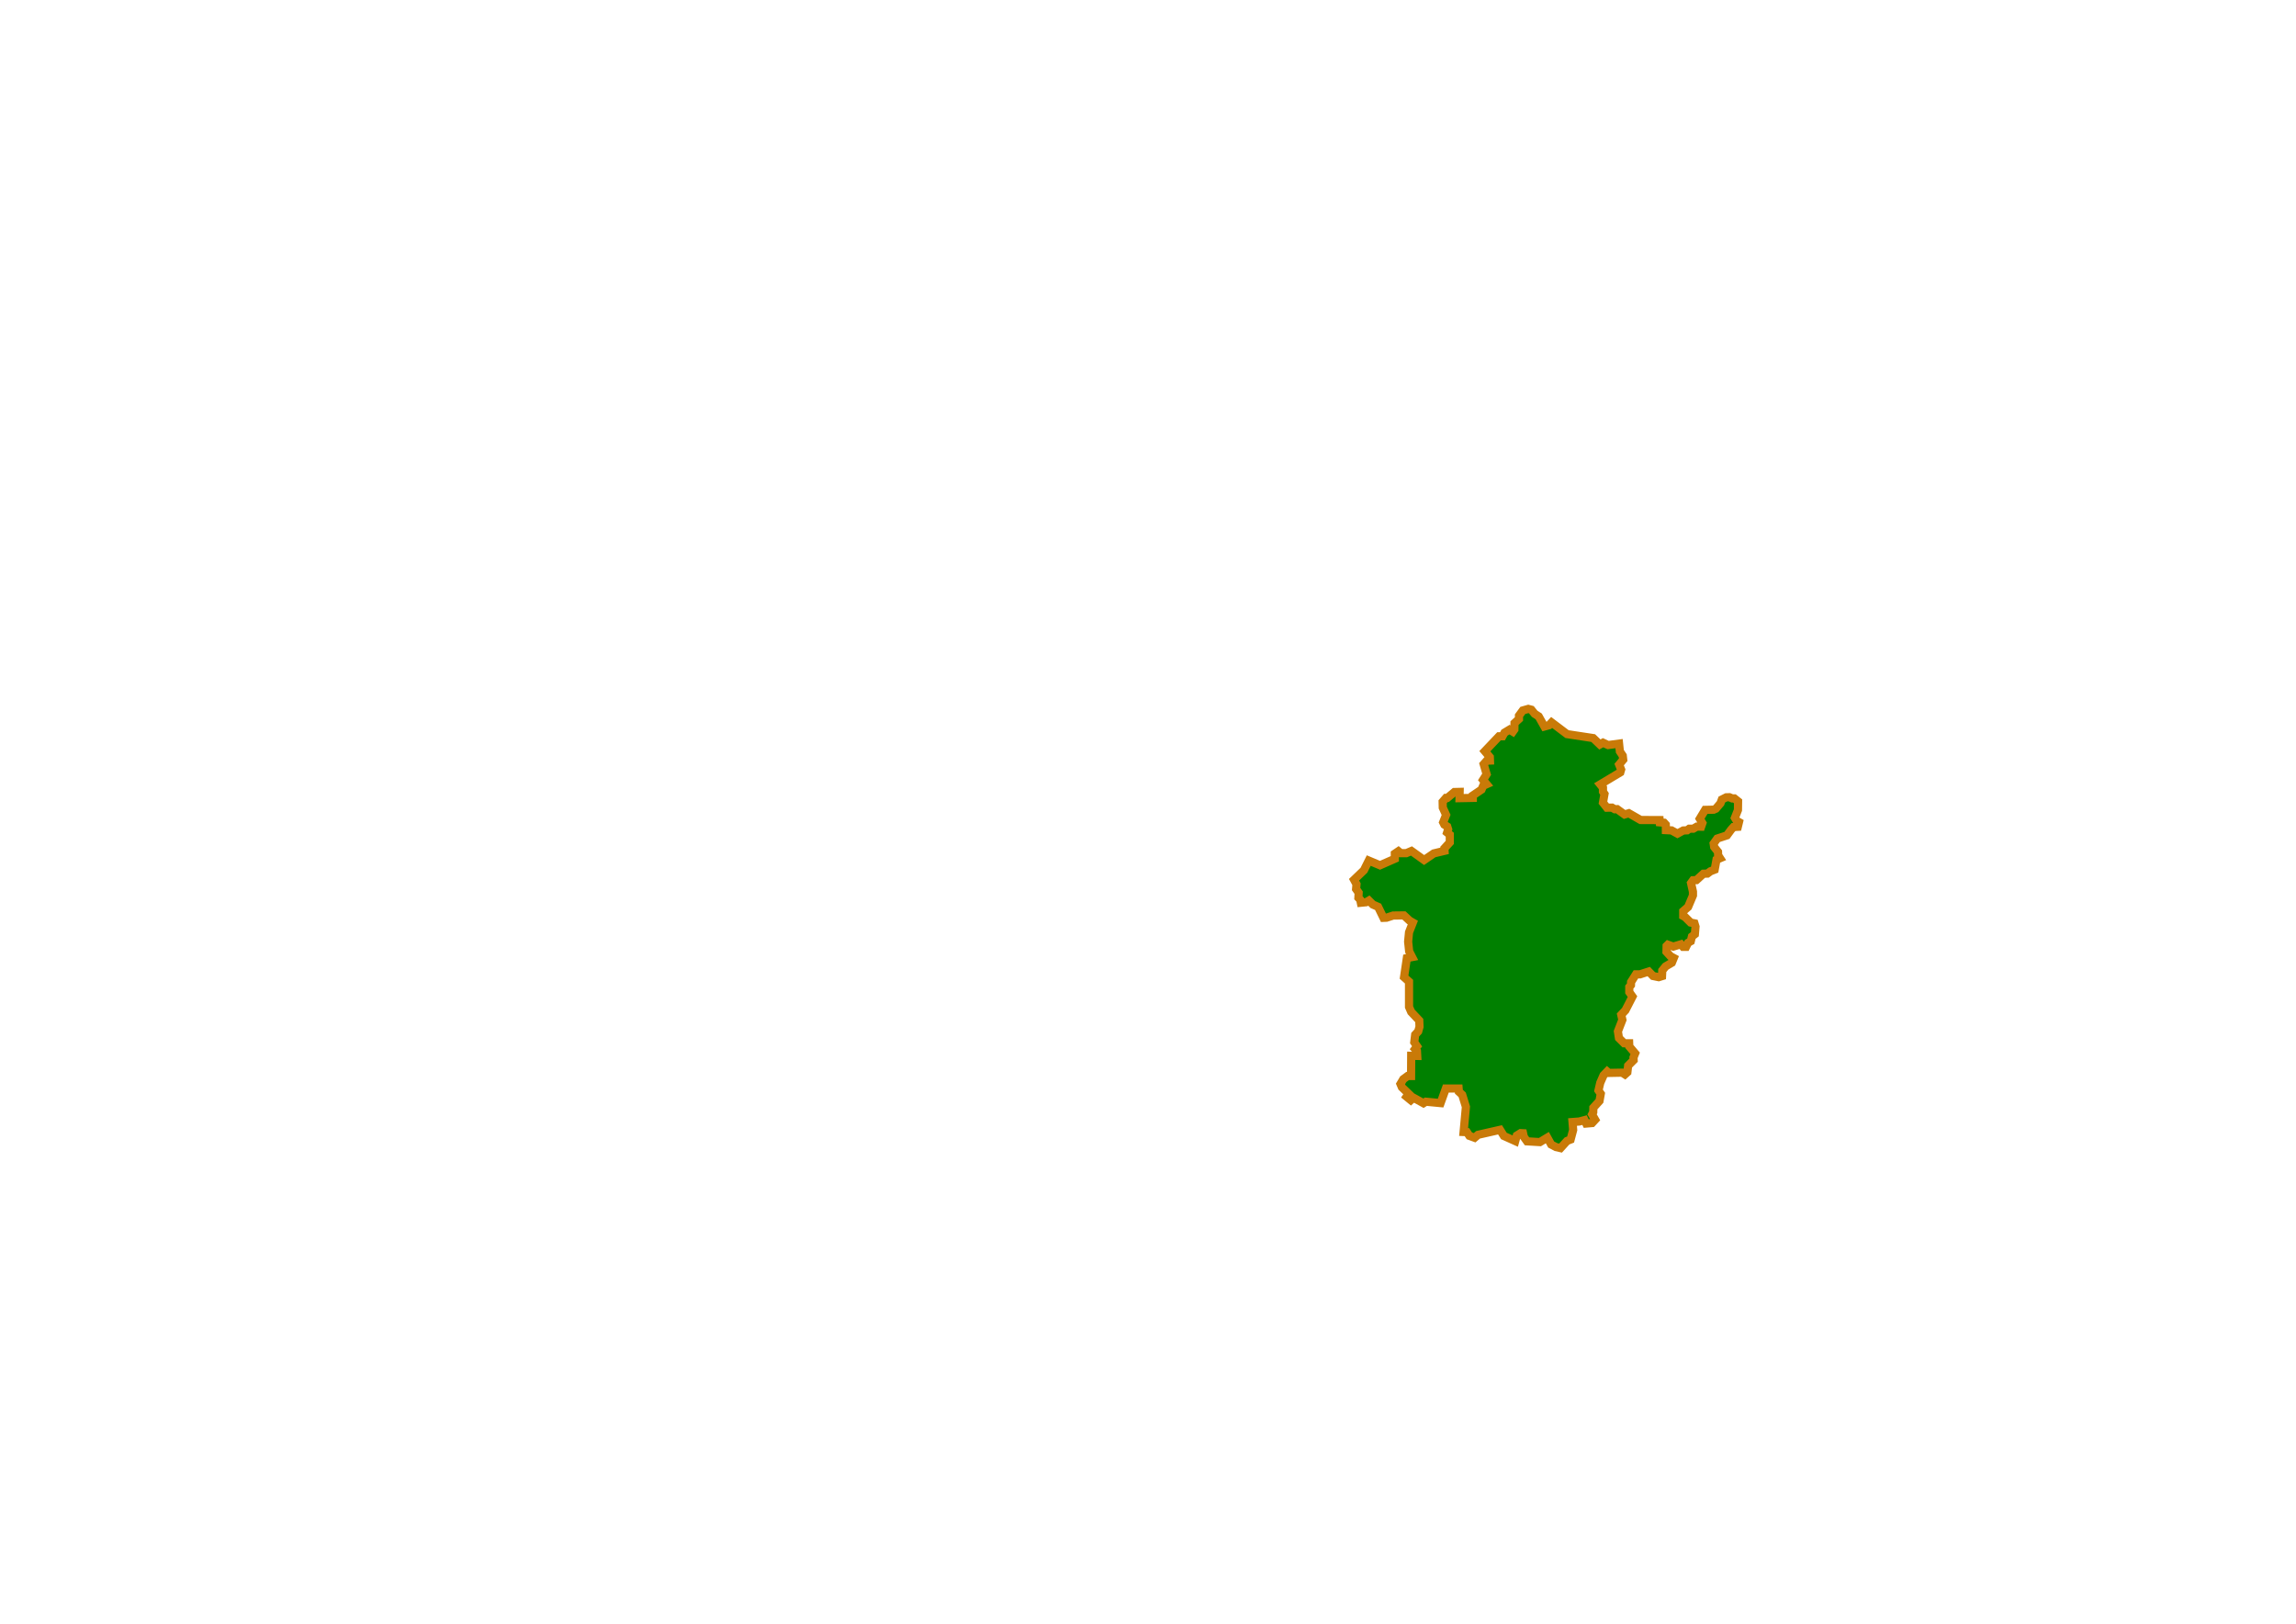
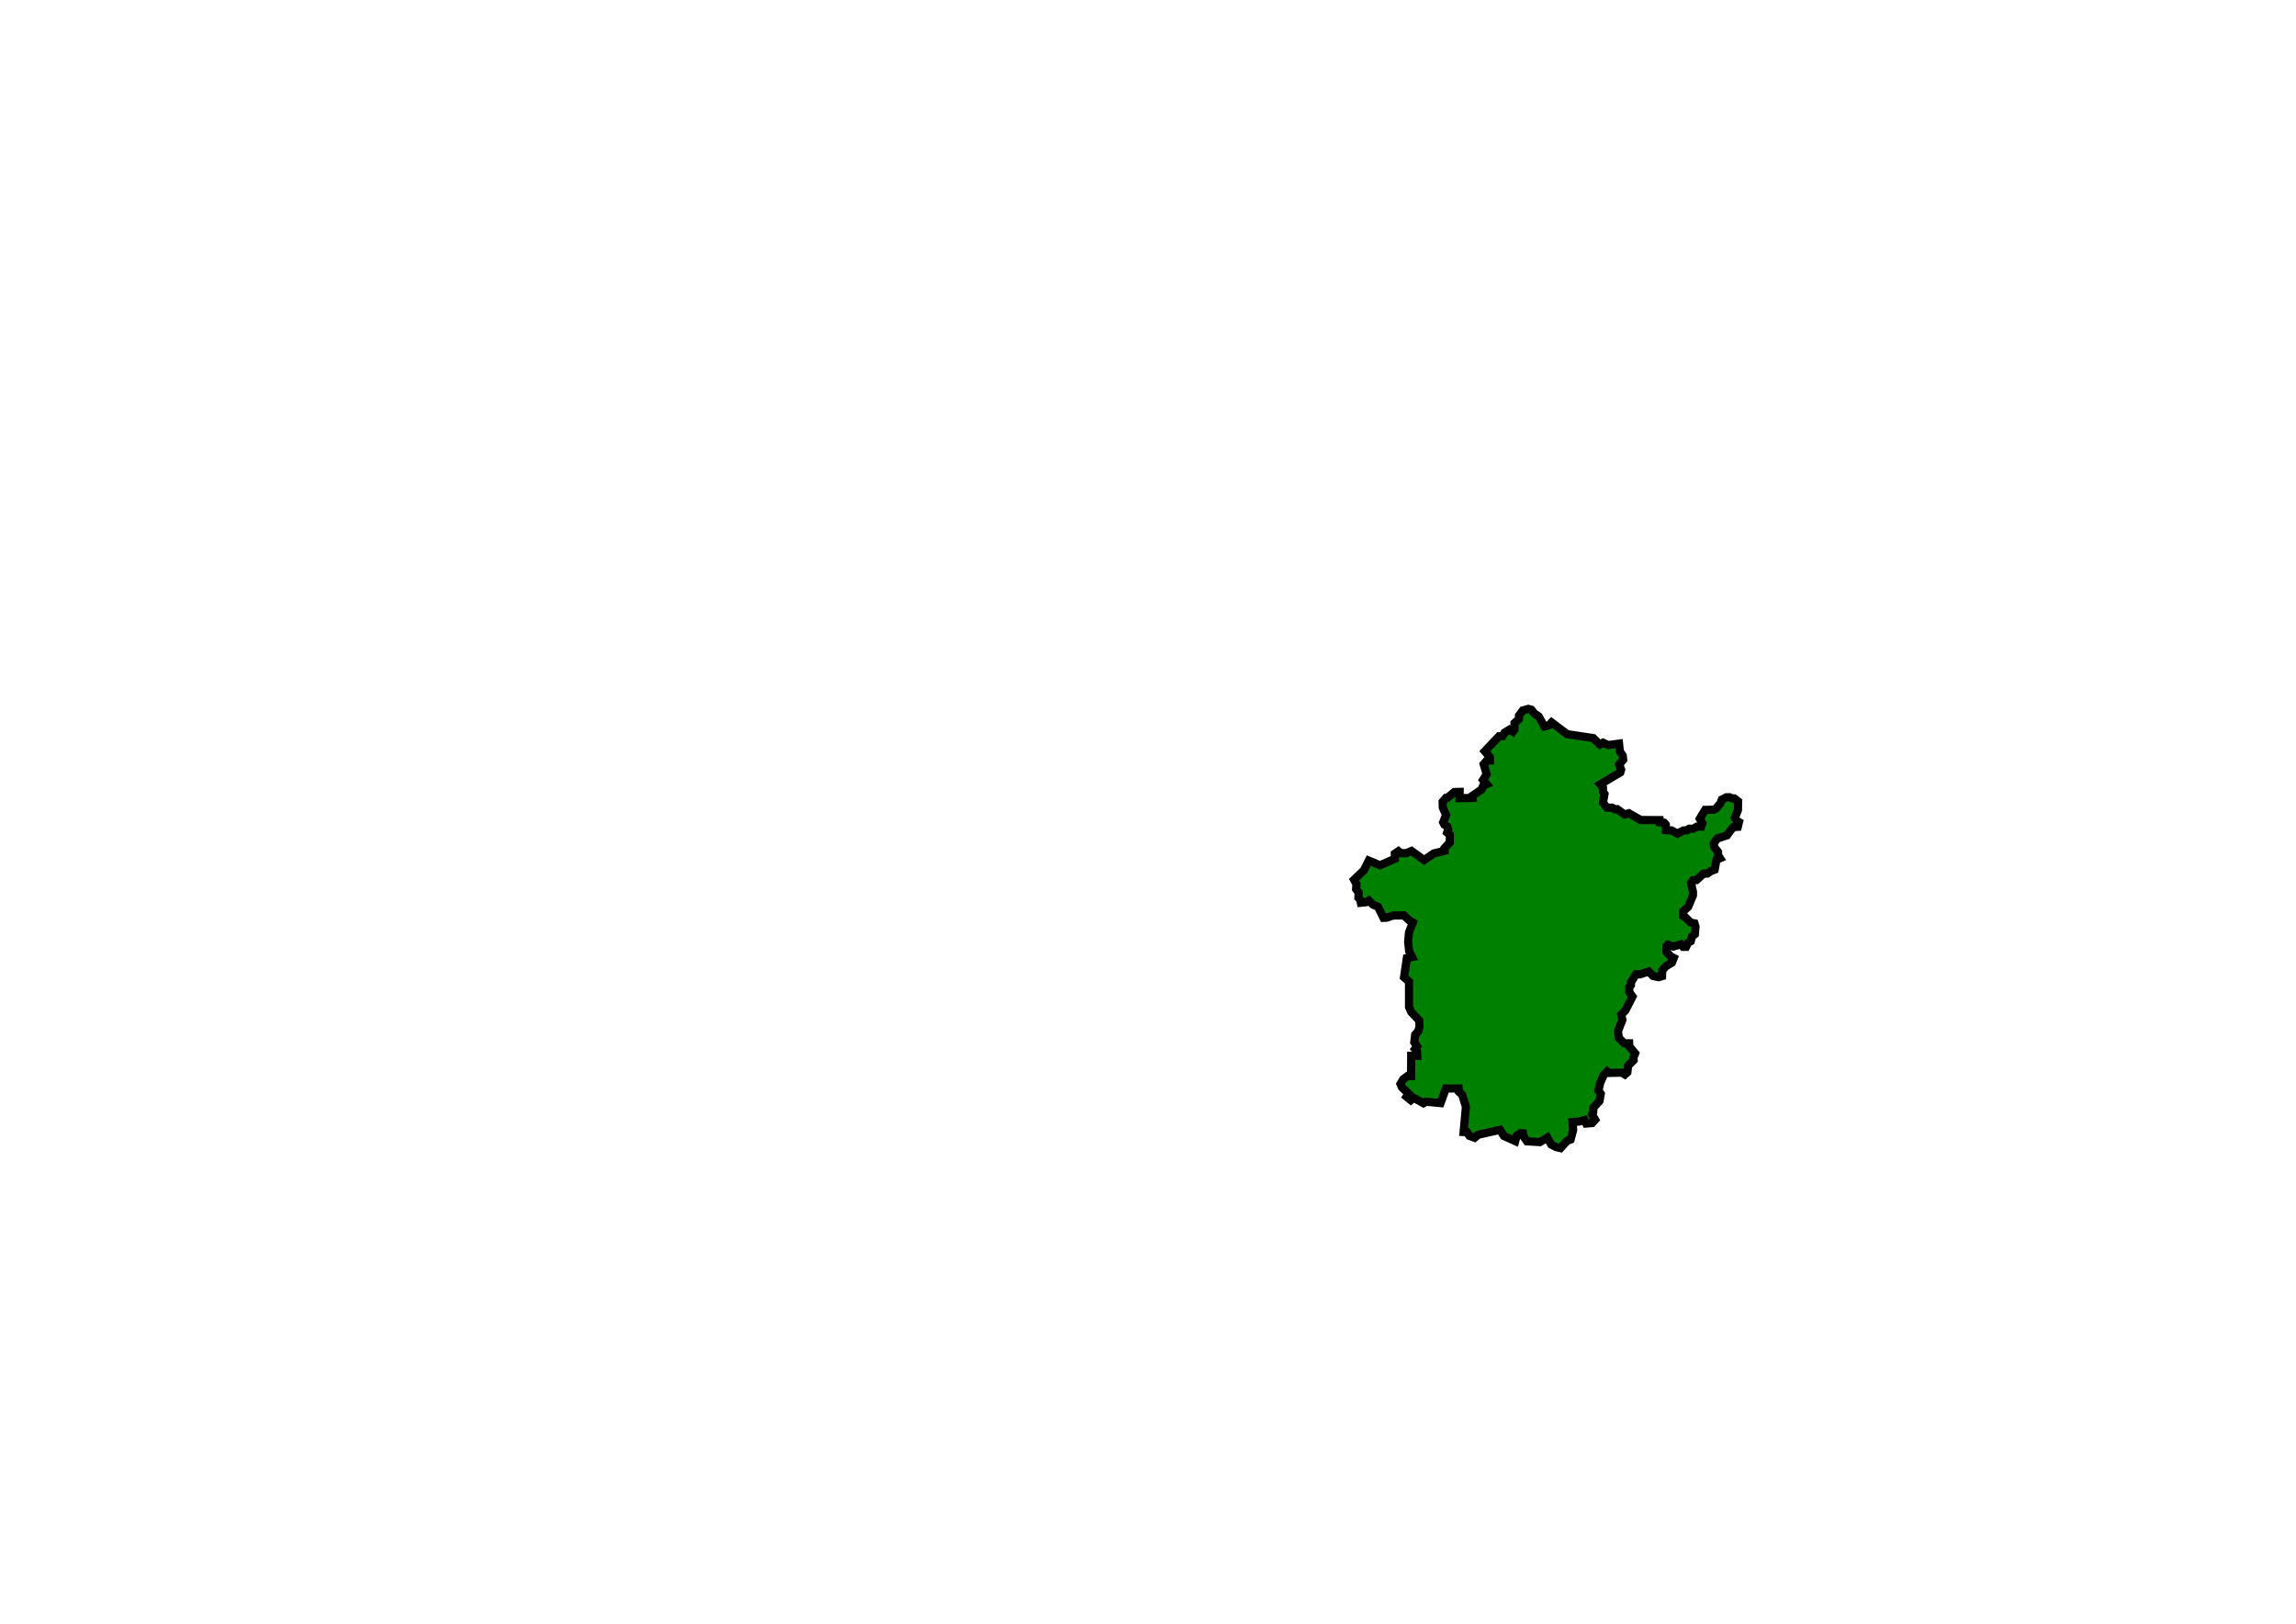
<svg xmlns="http://www.w3.org/2000/svg" id="svg2" width="841.89pt" height="595.276pt" version="1.0">
  <defs id="defs5" />
-   <path style="fill:#008000;fill-opacity:1;fill-rule:evenodd;stroke:#c97a08;stroke-width:4;stroke-linecap:butt;stroke-linejoin:miter;stroke-opacity:1;stroke-dasharray:none" d="M 740.375,356.594 L 739.625,357.657 L 738,356.657 L 735.544,358.141 L 734.562,359.907 L 732.875,359.907 L 725.938,367.219 L 728.375,370.094 L 728.438,371.782 L 726.875,371.844 L 725.375,373.532 L 726.812,378.469 L 725.062,381.219 L 726.812,383.344 L 725.125,384.094 L 724.312,385.969 L 720.062,388.844 L 720.062,390.032 L 713.562,390.157 L 713.625,387.094 L 711.062,387.157 L 707.625,390.032 L 706.938,390.032 L 705.312,391.907 L 705.375,394.782 L 707,398.344 L 705.562,401.969 L 706.125,403.094 L 707.562,404.032 L 708,405.407 L 707.5,406.969 L 708.812,408.032 L 708.812,411.782 L 706.188,414.657 L 706.25,415.907 L 701,417.157 L 696.25,420.407 L 690.062,415.969 L 687.562,417.032 L 684.812,417.032 L 683.688,416.094 L 681.938,417.282 L 681.938,419.782 L 674.688,422.969 L 669.188,420.657 L 666.812,425.407 L 662,430.032 L 663.188,432.219 L 663,434.594 L 664.25,436.344 L 664.125,438.844 L 665,439.782 L 665.312,441.282 L 667.875,441.032 L 669.25,440.219 L 671.188,442.157 L 673.75,443.282 L 676.375,448.657 L 677.875,448.594 L 681.125,447.532 L 686.375,447.469 L 689.125,450.032 L 690.75,450.969 L 688.875,455.719 L 688.438,460.282 L 688.938,465.032 L 690.375,467.844 L 687.812,468.344 L 686.438,477.657 L 688.875,479.844 L 688.875,492.219 L 689.938,494.657 L 693.875,498.844 L 694,501.907 L 693.375,504.157 L 691.875,505.782 L 691.438,509.469 L 692.812,511.469 L 691.812,512.782 L 692.75,513.844 L 692.875,516.157 L 689.938,516.094 L 689.875,525.969 L 688.188,525.969 L 686.062,527.532 L 684.688,529.844 L 685.375,531.469 L 688.688,534.657 L 687.688,536.094 L 689.75,537.782 L 691.062,536.594 L 695.938,539.282 L 697.125,538.532 L 704.312,539.219 L 706.875,532.094 L 713.125,532.094 L 713.25,533.657 L 714.875,535.157 L 716.688,541.032 L 715.562,553.344 L 717.188,553.407 L 718.375,555.219 L 720.938,556.157 L 722.625,554.719 L 733.375,552.282 L 735.25,555.282 L 740.812,557.782 L 741.562,555.094 L 743.438,553.907 L 744.625,553.969 L 745,555.719 L 746.562,557.907 L 752.875,558.282 L 756.5,556.094 L 758.375,559.469 L 760.75,560.719 L 762.938,561.219 L 766.125,557.719 L 767.875,557.032 L 769.125,552.344 L 768.812,548.469 L 772.125,548.219 L 774.688,547.532 L 775.5,549.219 L 778.375,548.969 L 779.875,547.344 L 778.375,544.719 L 778.938,543.657 L 779,541.469 L 782,538.157 L 782.625,534.657 L 781.5,533.032 L 782.375,529.282 L 784,525.594 L 785.75,523.782 L 786.562,524.469 L 793.062,524.344 L 794.438,525.219 L 795.625,524.157 L 796,520.907 L 798.688,518.219 L 798.625,516.907 L 799.438,514.907 L 796.562,511.532 L 796.5,509.969 L 794.062,509.969 L 791.5,507.407 L 791,504.157 L 793.188,498.532 L 792.625,496.032 L 794.688,493.844 L 798.125,487.157 L 796.562,484.969 L 796.562,482.469 L 796.562,482.469 L 796.562,482.469 L 797.375,481.532 L 797.438,480.032 L 799.812,476.282 L 801.812,476.282 L 806.062,474.907 L 808.188,477.094 L 810.938,477.657 L 812.562,477.157 L 812.688,474.407 L 814.312,472.407 L 817.375,470.594 L 818.312,468.282 L 816.688,467.407 L 814.75,465.282 L 814.812,462.407 L 815.438,461.782 L 818.062,462.719 L 821.812,461.594 L 822.875,462.844 L 824.312,462.844 L 825.312,460.844 L 826.625,460.094 L 827.188,457.782 L 828.625,456.657 L 828.938,452.969 L 828.438,451.344 L 826.562,450.969 L 823.938,448.344 L 822.938,447.782 L 822.938,445.407 L 825.312,443.344 L 827.688,437.719 L 827.688,435.844 L 826.75,431.657 L 827.75,430.282 L 829.375,430.219 L 832.812,427.094 L 834.75,427.032 L 836.25,425.907 L 838.312,425.094 L 839.188,420.282 L 840.938,419.532 L 840,418.094 L 839.938,416.407 L 838.062,414.032 L 837.812,412.344 L 839.562,409.907 L 844.312,408.344 L 846.375,405.532 L 847.5,404.282 L 849.625,404.157 L 850.188,401.844 L 849,401.157 L 848.188,399.782 L 849.688,395.969 L 849.75,391.719 L 847.938,390.282 L 846.875,390.282 L 845.52,389.697 L 843.973,389.742 L 841.808,390.846 L 841.145,392.658 L 838.891,395.31 L 837.786,395.796 L 833.632,395.885 L 831.024,400.216 L 832.306,402.337 L 831.687,404.105 L 829.61,404.06 L 827.842,405.077 L 825.898,405.077 L 824.837,405.872 L 822.937,405.961 L 820.108,407.508 L 817.236,405.917 L 814.451,405.784 L 814.407,403.088 L 813.568,402.16 L 811.49,401.983 L 811.402,400.878 L 802.121,400.834 L 796.332,397.52 L 794.255,398.138 L 790.631,395.531 L 789.482,395.575 L 788.112,394.78 L 785.637,394.824 L 783.692,392.349 L 784.444,388.106 L 783.692,386.957 L 783.692,385.057 L 782.366,383.422 L 792.178,377.544 L 792.575,376.174 L 791.603,373.743 L 793.591,371.372 L 793.372,369.403 L 791.957,367.291 L 791.559,363.49 L 786.211,364.197 L 783.736,363.048 L 782.19,363.932 L 778.919,360.794 L 766.147,358.85 L 758.59,353.149 L 757.308,354.519 L 755.054,355.138 L 752.27,350.188 L 750.281,348.906 L 748.69,346.917 L 747.188,346.52 L 744.5,347.282 L 742.625,349.844 L 742.625,351.469 L 740.438,353.469 L 740.375,356.594 z " id="path3097" />
+   <path style="fill:#008000;fill-opacity:1;fill-rule:evenodd;stroke:black;stroke-width:4;stroke-linecap:butt;stroke-linejoin:miter;stroke-opacity:1;stroke-dasharray:none" d="M 740.375,356.594 L 739.625,357.657 L 738,356.657 L 735.544,358.141 L 734.562,359.907 L 732.875,359.907 L 725.938,367.219 L 728.375,370.094 L 728.438,371.782 L 726.875,371.844 L 725.375,373.532 L 726.812,378.469 L 725.062,381.219 L 726.812,383.344 L 725.125,384.094 L 724.312,385.969 L 720.062,388.844 L 720.062,390.032 L 713.562,390.157 L 713.625,387.094 L 711.062,387.157 L 707.625,390.032 L 706.938,390.032 L 705.312,391.907 L 705.375,394.782 L 707,398.344 L 705.562,401.969 L 706.125,403.094 L 707.562,404.032 L 708,405.407 L 707.5,406.969 L 708.812,408.032 L 708.812,411.782 L 706.188,414.657 L 706.25,415.907 L 701,417.157 L 696.25,420.407 L 690.062,415.969 L 687.562,417.032 L 684.812,417.032 L 683.688,416.094 L 681.938,417.282 L 681.938,419.782 L 674.688,422.969 L 669.188,420.657 L 666.812,425.407 L 662,430.032 L 663.188,432.219 L 663,434.594 L 664.25,436.344 L 664.125,438.844 L 665,439.782 L 665.312,441.282 L 667.875,441.032 L 669.25,440.219 L 671.188,442.157 L 673.75,443.282 L 676.375,448.657 L 677.875,448.594 L 681.125,447.532 L 686.375,447.469 L 689.125,450.032 L 690.75,450.969 L 688.875,455.719 L 688.438,460.282 L 688.938,465.032 L 690.375,467.844 L 687.812,468.344 L 686.438,477.657 L 688.875,479.844 L 688.875,492.219 L 689.938,494.657 L 693.875,498.844 L 694,501.907 L 693.375,504.157 L 691.875,505.782 L 691.438,509.469 L 692.812,511.469 L 691.812,512.782 L 692.75,513.844 L 692.875,516.157 L 689.938,516.094 L 689.875,525.969 L 688.188,525.969 L 686.062,527.532 L 684.688,529.844 L 685.375,531.469 L 688.688,534.657 L 687.688,536.094 L 689.75,537.782 L 691.062,536.594 L 695.938,539.282 L 697.125,538.532 L 704.312,539.219 L 706.875,532.094 L 713.125,532.094 L 713.25,533.657 L 714.875,535.157 L 716.688,541.032 L 715.562,553.344 L 717.188,553.407 L 718.375,555.219 L 720.938,556.157 L 722.625,554.719 L 733.375,552.282 L 735.25,555.282 L 740.812,557.782 L 741.562,555.094 L 743.438,553.907 L 744.625,553.969 L 745,555.719 L 746.562,557.907 L 752.875,558.282 L 756.5,556.094 L 758.375,559.469 L 760.75,560.719 L 762.938,561.219 L 766.125,557.719 L 767.875,557.032 L 769.125,552.344 L 768.812,548.469 L 772.125,548.219 L 774.688,547.532 L 775.5,549.219 L 778.375,548.969 L 779.875,547.344 L 778.375,544.719 L 778.938,543.657 L 779,541.469 L 782,538.157 L 782.625,534.657 L 781.5,533.032 L 782.375,529.282 L 784,525.594 L 785.75,523.782 L 786.562,524.469 L 793.062,524.344 L 794.438,525.219 L 795.625,524.157 L 796,520.907 L 798.688,518.219 L 798.625,516.907 L 799.438,514.907 L 796.562,511.532 L 796.5,509.969 L 794.062,509.969 L 791.5,507.407 L 791,504.157 L 793.188,498.532 L 792.625,496.032 L 794.688,493.844 L 798.125,487.157 L 796.562,484.969 L 796.562,482.469 L 796.562,482.469 L 796.562,482.469 L 797.375,481.532 L 797.438,480.032 L 799.812,476.282 L 801.812,476.282 L 806.062,474.907 L 808.188,477.094 L 810.938,477.657 L 812.562,477.157 L 812.688,474.407 L 814.312,472.407 L 817.375,470.594 L 818.312,468.282 L 816.688,467.407 L 814.75,465.282 L 814.812,462.407 L 815.438,461.782 L 818.062,462.719 L 821.812,461.594 L 822.875,462.844 L 824.312,462.844 L 825.312,460.844 L 826.625,460.094 L 827.188,457.782 L 828.625,456.657 L 828.938,452.969 L 828.438,451.344 L 826.562,450.969 L 823.938,448.344 L 822.938,447.782 L 822.938,445.407 L 825.312,443.344 L 827.688,437.719 L 827.688,435.844 L 826.75,431.657 L 827.75,430.282 L 829.375,430.219 L 832.812,427.094 L 834.75,427.032 L 836.25,425.907 L 838.312,425.094 L 839.188,420.282 L 840.938,419.532 L 840,418.094 L 839.938,416.407 L 838.062,414.032 L 837.812,412.344 L 839.562,409.907 L 844.312,408.344 L 846.375,405.532 L 847.5,404.282 L 849.625,404.157 L 850.188,401.844 L 849,401.157 L 848.188,399.782 L 849.688,395.969 L 849.75,391.719 L 847.938,390.282 L 846.875,390.282 L 845.52,389.697 L 843.973,389.742 L 841.808,390.846 L 841.145,392.658 L 838.891,395.31 L 837.786,395.796 L 833.632,395.885 L 831.024,400.216 L 832.306,402.337 L 831.687,404.105 L 829.61,404.06 L 827.842,405.077 L 825.898,405.077 L 824.837,405.872 L 822.937,405.961 L 820.108,407.508 L 817.236,405.917 L 814.451,405.784 L 814.407,403.088 L 813.568,402.16 L 811.49,401.983 L 811.402,400.878 L 802.121,400.834 L 796.332,397.52 L 794.255,398.138 L 790.631,395.531 L 789.482,395.575 L 788.112,394.78 L 785.637,394.824 L 783.692,392.349 L 784.444,388.106 L 783.692,386.957 L 783.692,385.057 L 782.366,383.422 L 792.178,377.544 L 792.575,376.174 L 791.603,373.743 L 793.591,371.372 L 793.372,369.403 L 791.957,367.291 L 791.559,363.49 L 786.211,364.197 L 783.736,363.048 L 782.19,363.932 L 778.919,360.794 L 766.147,358.85 L 758.59,353.149 L 757.308,354.519 L 755.054,355.138 L 752.27,350.188 L 750.281,348.906 L 748.69,346.917 L 747.188,346.52 L 744.5,347.282 L 742.625,349.844 L 742.625,351.469 L 740.438,353.469 L 740.375,356.594 z " id="path3097" />
</svg>
